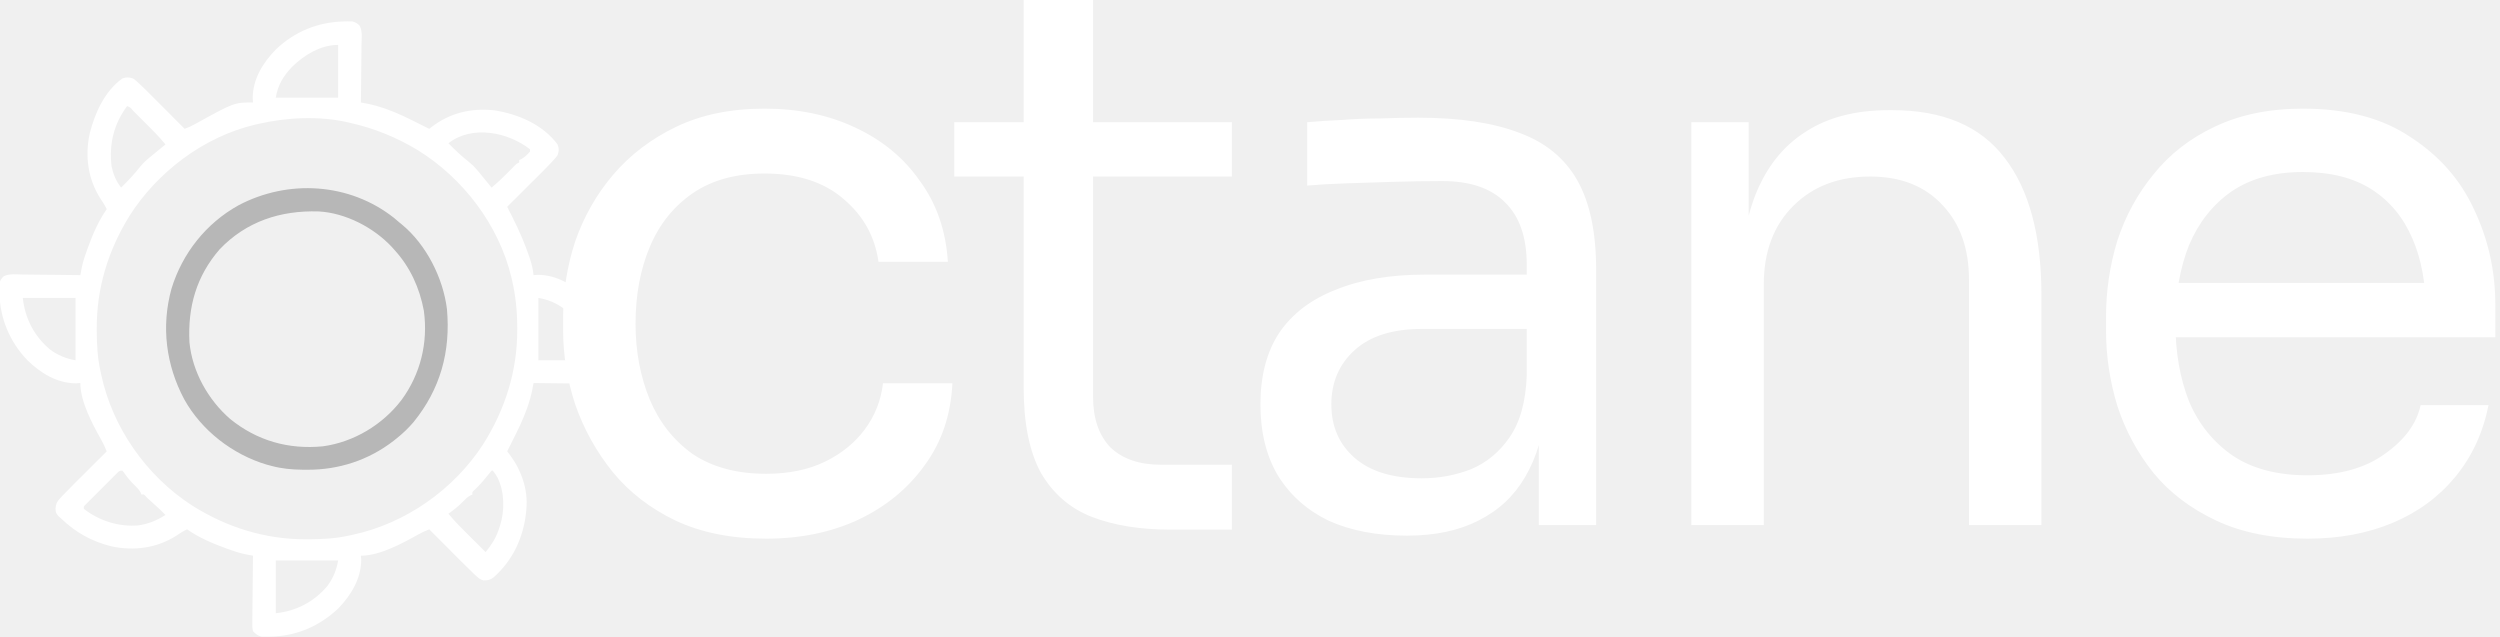
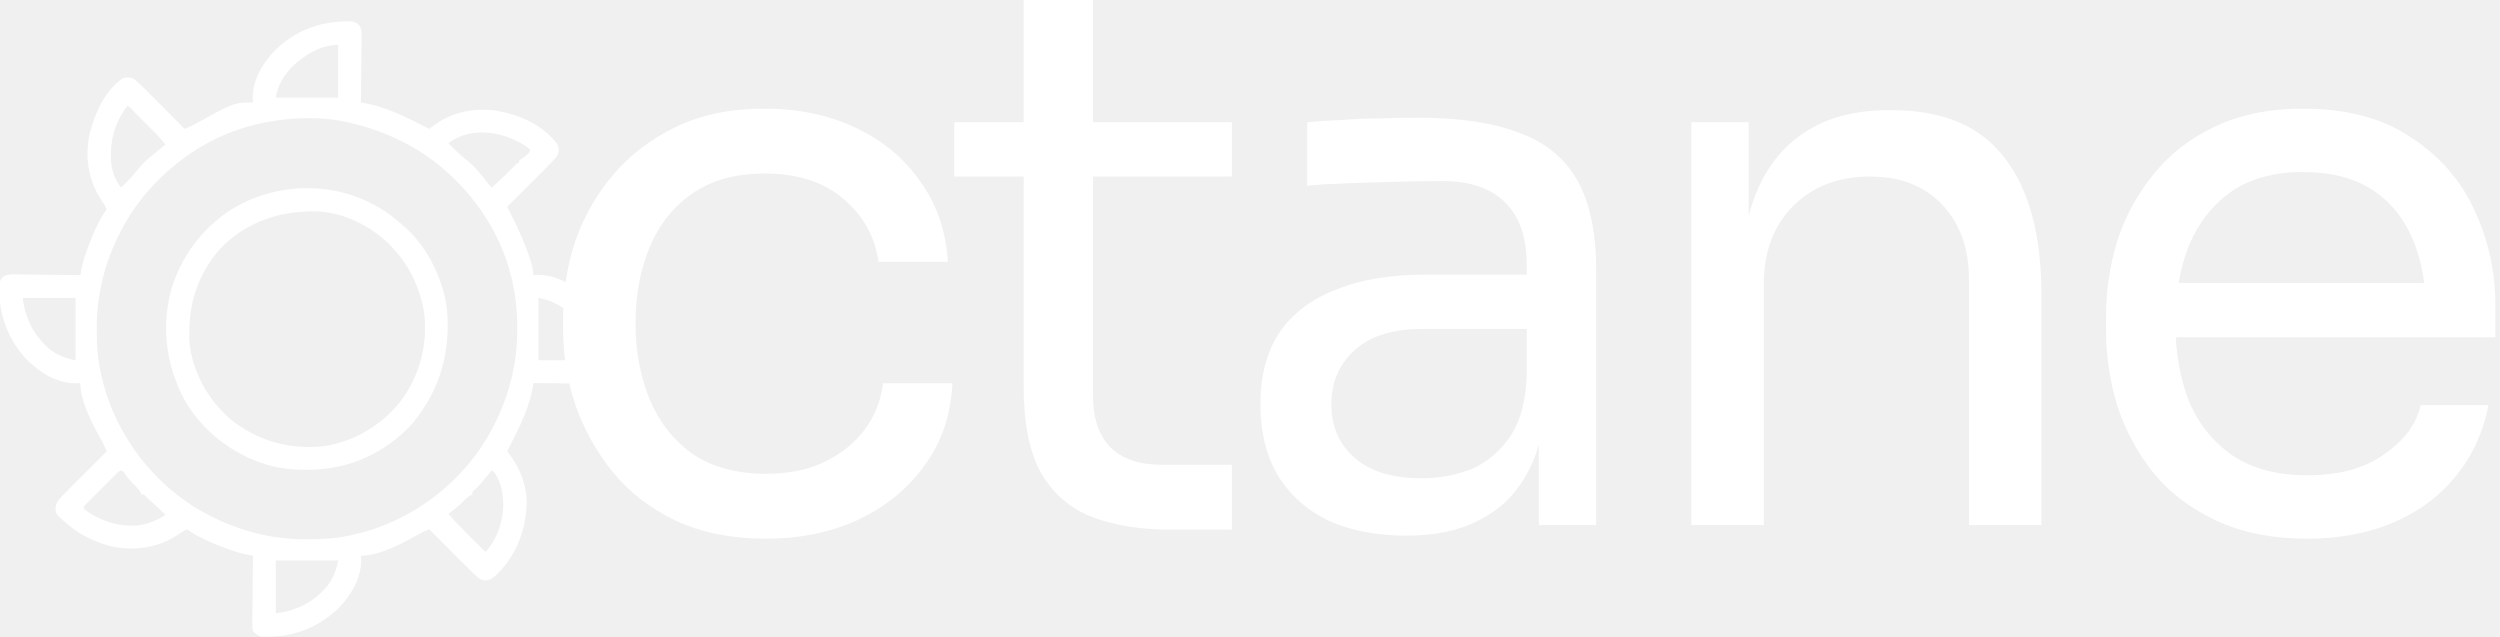
<svg xmlns="http://www.w3.org/2000/svg" width="338" height="86" viewBox="0 0 338 86" fill="none">
  <path d="M103.572 72.828C98.88 72.828 94.8 72.012 91.332 70.38C87.932 68.748 85.11 66.572 82.866 63.852C80.622 61.064 78.922 58.004 77.766 54.672C76.678 51.34 76.134 48.008 76.134 44.676V42.84C76.134 39.372 76.678 35.972 77.766 32.64C78.922 29.308 80.622 26.316 82.866 23.664C85.178 20.944 88.034 18.768 91.434 17.136C94.834 15.504 98.812 14.688 103.368 14.688C107.924 14.688 112.004 15.538 115.608 17.238C119.28 18.938 122.204 21.352 124.38 24.48C126.624 27.54 127.882 31.178 128.154 35.394H118.77C118.294 31.994 116.73 29.172 114.078 26.928C111.426 24.616 107.856 23.46 103.368 23.46C99.492 23.46 96.262 24.344 93.678 26.112C91.094 27.88 89.156 30.294 87.864 33.354C86.572 36.414 85.926 39.882 85.926 43.758C85.926 47.498 86.572 50.932 87.864 54.06C89.156 57.12 91.094 59.568 93.678 61.404C96.33 63.172 99.628 64.056 103.572 64.056C106.632 64.056 109.284 63.512 111.528 62.424C113.772 61.336 115.574 59.874 116.934 58.038C118.294 56.202 119.11 54.128 119.382 51.816H128.766C128.562 56.1 127.304 59.806 124.992 62.934C122.748 66.062 119.756 68.51 116.016 70.278C112.344 71.978 108.196 72.828 103.572 72.828ZM158.187 71.604C154.107 71.604 150.571 71.026 147.579 69.87C144.655 68.714 142.377 66.742 140.745 63.954C139.181 61.098 138.399 57.256 138.399 52.428V3.57628e-07H147.783V53.652C147.783 56.576 148.565 58.854 150.129 60.486C151.761 62.05 154.039 62.832 156.963 62.832H166.551V71.604H158.187ZM129.015 23.868V16.524H166.551V23.868H129.015ZM208.048 70.992V54.672H206.416V35.802C206.416 32.062 205.43 29.24 203.458 27.336C201.554 25.432 198.732 24.48 194.992 24.48C192.884 24.48 190.708 24.514 188.464 24.582C186.22 24.65 184.078 24.718 182.038 24.786C179.998 24.854 178.23 24.956 176.734 25.092V16.524C178.23 16.388 179.794 16.286 181.426 16.218C183.126 16.082 184.86 16.014 186.628 16.014C188.396 15.946 190.096 15.912 191.728 15.912C197.304 15.912 201.86 16.592 205.396 17.952C208.932 19.244 211.55 21.386 213.25 24.378C214.95 27.37 215.8 31.416 215.8 36.516V70.992H208.048ZM190.198 72.42C186.118 72.42 182.582 71.74 179.59 70.38C176.666 68.952 174.388 66.912 172.756 64.26C171.192 61.608 170.41 58.412 170.41 54.672C170.41 50.796 171.26 47.566 172.96 44.982C174.728 42.398 177.278 40.46 180.61 39.168C183.942 37.808 187.954 37.128 192.646 37.128H207.436V44.472H192.238C188.294 44.472 185.268 45.424 183.16 47.328C181.052 49.232 179.998 51.68 179.998 54.672C179.998 57.664 181.052 60.078 183.16 61.914C185.268 63.75 188.294 64.668 192.238 64.668C194.55 64.668 196.76 64.26 198.868 63.444C200.976 62.56 202.71 61.132 204.07 59.16C205.498 57.12 206.28 54.332 206.416 50.796L209.068 54.672C208.728 58.548 207.776 61.812 206.212 64.464C204.716 67.048 202.608 69.02 199.888 70.38C197.236 71.74 194.006 72.42 190.198 72.42ZM228.672 70.992V16.524H236.424V39.882H235.2C235.2 34.51 235.914 29.988 237.342 26.316C238.838 22.576 241.082 19.754 244.074 17.85C247.066 15.878 250.84 14.892 255.396 14.892H255.804C262.672 14.892 267.738 17.034 271.002 21.318C274.334 25.602 276 31.79 276 39.882V70.992H266.208V37.842C266.208 33.626 265.018 30.26 262.638 27.744C260.258 25.16 256.994 23.868 252.846 23.868C248.562 23.868 245.094 25.194 242.442 27.846C239.79 30.498 238.464 34.034 238.464 38.454V70.992H228.672ZM311.97 72.828C307.21 72.828 303.096 72.012 299.628 70.38C296.16 68.748 293.338 66.606 291.162 63.954C288.986 61.234 287.354 58.208 286.266 54.876C285.246 51.544 284.736 48.144 284.736 44.676V42.84C284.736 39.304 285.246 35.87 286.266 32.538C287.354 29.206 288.986 26.214 291.162 23.562C293.338 20.842 296.092 18.7 299.424 17.136C302.824 15.504 306.802 14.688 311.358 14.688C317.274 14.688 322.136 15.98 325.944 18.564C329.82 21.08 332.676 24.344 334.512 28.356C336.416 32.368 337.368 36.652 337.368 41.208V45.594H289.02V38.25H330.228L327.984 42.228C327.984 38.352 327.372 35.02 326.148 32.232C324.924 29.376 323.088 27.166 320.64 25.602C318.192 24.038 315.098 23.256 311.358 23.256C307.482 23.256 304.252 24.14 301.668 25.908C299.152 27.676 297.248 30.09 295.956 33.15C294.732 36.21 294.12 39.746 294.12 43.758C294.12 47.634 294.732 51.136 295.956 54.264C297.248 57.324 299.22 59.772 301.872 61.608C304.524 63.376 307.89 64.26 311.97 64.26C316.254 64.26 319.722 63.308 322.374 61.404C325.094 59.5 326.726 57.29 327.27 54.774H336.45C335.702 58.514 334.206 61.744 331.962 64.464C329.718 67.184 326.896 69.258 323.496 70.686C320.096 72.114 316.254 72.828 311.97 72.828Z" fill="white" />
  <path d="M46.475 2.901C46.612 2.896 46.75 2.892 46.892 2.888C47.023 2.888 47.153 2.889 47.287 2.89C47.402 2.89 47.517 2.89 47.636 2.89C48.047 3.01 48.343 3.168 48.634 3.485C49.03 4.264 48.891 5.227 48.874 6.08C48.873 6.304 48.871 6.529 48.871 6.753C48.867 7.341 48.86 7.929 48.851 8.517C48.842 9.118 48.839 9.719 48.834 10.32C48.826 11.498 48.812 12.676 48.795 13.853C48.904 13.875 49.013 13.896 49.126 13.918C49.27 13.946 49.414 13.975 49.563 14.004C49.706 14.032 49.848 14.06 49.995 14.088C50.598 14.216 51.179 14.388 51.764 14.583C51.886 14.623 52.007 14.664 52.133 14.706C53.727 15.259 55.231 16.017 56.738 16.771C56.866 16.835 56.994 16.899 57.126 16.965C57.429 17.116 57.732 17.268 58.035 17.42C58.141 17.335 58.248 17.251 58.357 17.165C60.882 15.235 63.718 14.584 66.85 14.917C70.085 15.435 73.377 16.831 75.381 19.527C75.606 20.094 75.585 20.419 75.381 20.986C75.161 21.289 75.161 21.289 74.886 21.592C74.784 21.705 74.681 21.818 74.576 21.934C74.026 22.517 73.463 23.086 72.894 23.651C72.77 23.775 72.645 23.899 72.517 24.027C72.125 24.419 71.731 24.81 71.338 25.201C71.07 25.468 70.802 25.736 70.534 26.003C69.88 26.655 69.227 27.306 68.572 27.957C68.659 28.129 68.746 28.302 68.835 28.479C68.951 28.711 69.068 28.942 69.184 29.174C69.269 29.343 69.269 29.343 69.356 29.516C70.202 31.202 70.947 32.907 71.551 34.694C71.592 34.814 71.632 34.934 71.674 35.057C71.908 35.771 72.054 36.451 72.139 37.197C72.333 37.184 72.526 37.17 72.726 37.157C75.308 37.169 77.525 38.546 79.312 40.298C81.722 42.815 83.021 46.005 83.091 49.467C83.096 49.605 83.1 49.742 83.105 49.884C83.103 50.08 83.103 50.08 83.102 50.279C83.102 50.394 83.102 50.509 83.102 50.628C82.982 51.038 82.824 51.334 82.507 51.626C81.728 52.022 80.765 51.883 79.912 51.866C79.688 51.865 79.463 51.863 79.239 51.863C78.651 51.859 78.063 51.852 77.475 51.843C76.874 51.834 76.273 51.831 75.672 51.827C74.494 51.818 73.316 51.804 72.139 51.787C72.107 51.951 72.107 51.951 72.074 52.118C72.046 52.262 72.017 52.406 71.988 52.555C71.96 52.698 71.932 52.84 71.904 52.987C71.776 53.59 71.604 54.171 71.409 54.755C71.369 54.877 71.328 54.999 71.286 55.125C70.733 56.719 69.975 58.224 69.221 59.73C69.157 59.858 69.093 59.986 69.027 60.118C68.876 60.421 68.724 60.724 68.572 61.027C68.656 61.133 68.741 61.239 68.828 61.349C70.44 63.459 71.418 66.112 71.166 68.808C71.153 68.97 71.14 69.132 71.126 69.298C70.745 72.736 69.32 75.777 66.703 78.087C66.248 78.412 65.905 78.496 65.344 78.466C64.926 78.351 64.72 78.176 64.4 77.883C64.288 77.78 64.175 77.677 64.059 77.57C63.477 77.018 62.907 76.455 62.341 75.886C62.217 75.762 62.093 75.638 61.965 75.509C61.573 75.117 61.182 74.724 60.791 74.33C60.524 74.062 60.256 73.794 59.989 73.526C59.337 72.872 58.686 72.219 58.035 71.564C57.482 71.779 56.971 72.021 56.454 72.312C54.305 73.515 51.305 75.131 48.795 75.131C48.808 75.325 48.822 75.519 48.835 75.718C48.82 78.233 47.475 80.433 45.789 82.209C43.212 84.659 40.069 86.019 36.525 86.073C36.319 86.078 36.319 86.078 36.108 86.082C35.977 86.081 35.847 86.079 35.713 86.078C35.598 86.077 35.483 86.077 35.364 86.076C34.847 85.951 34.582 85.714 34.205 85.344C34.108 84.878 34.108 84.878 34.113 84.332C34.113 84.128 34.113 83.924 34.113 83.713C34.117 83.491 34.122 83.268 34.126 83.046C34.127 82.818 34.129 82.59 34.129 82.362C34.133 81.763 34.14 81.164 34.149 80.565C34.158 79.953 34.161 79.341 34.166 78.729C34.174 77.53 34.188 76.33 34.205 75.131C34.097 75.11 33.989 75.089 33.877 75.068C33.662 75.026 33.662 75.026 33.442 74.983C33.3 74.955 33.159 74.928 33.013 74.9C32.342 74.754 31.701 74.539 31.054 74.31C30.916 74.261 30.779 74.213 30.637 74.163C28.781 73.49 26.909 72.704 25.289 71.564C24.77 71.807 24.314 72.104 23.84 72.425C21.189 74.114 18.122 74.513 15.072 73.868C12.414 73.204 10.235 72.003 8.268 70.105C8.147 69.998 8.027 69.891 7.903 69.78C7.581 69.414 7.519 69.25 7.508 68.768C7.549 68.143 7.685 67.845 8.109 67.387C8.212 67.275 8.315 67.163 8.421 67.047C8.976 66.469 9.537 65.898 10.106 65.333C10.23 65.209 10.354 65.085 10.483 64.957C10.875 64.565 11.268 64.174 11.662 63.783C11.93 63.516 12.198 63.248 12.466 62.981C13.12 62.329 13.774 61.678 14.428 61.027C14.213 60.474 13.971 59.963 13.68 59.446C12.477 57.297 10.861 54.297 10.861 51.787C10.667 51.8 10.473 51.814 10.274 51.827C7.692 51.815 5.475 50.438 3.688 48.686C1.278 46.169 -0.021 42.979 -0.091 39.517C-0.096 39.38 -0.1 39.242 -0.104 39.1C-0.104 38.969 -0.103 38.839 -0.102 38.705C-0.102 38.59 -0.102 38.475 -0.102 38.356C0.018 37.946 0.176 37.65 0.493 37.358C1.272 36.962 2.235 37.101 3.088 37.118C3.312 37.119 3.537 37.121 3.761 37.121C4.349 37.124 4.937 37.132 5.525 37.141C6.126 37.15 6.727 37.153 7.328 37.157C8.506 37.166 9.684 37.18 10.861 37.197C10.882 37.089 10.903 36.981 10.924 36.869C10.952 36.725 10.98 36.582 11.009 36.434C11.05 36.221 11.05 36.221 11.092 36.005C11.238 35.334 11.453 34.693 11.682 34.046C11.731 33.908 11.779 33.771 11.829 33.629C12.502 31.773 13.289 29.901 14.428 28.281C14.185 27.762 13.888 27.306 13.566 26.832C11.882 24.186 11.473 21.114 12.124 18.069C12.825 15.283 14.132 12.355 16.535 10.611C17.088 10.409 17.439 10.432 17.994 10.611C18.299 10.829 18.299 10.829 18.601 11.105C18.714 11.207 18.826 11.31 18.942 11.416C19.524 11.967 20.094 12.529 20.659 13.098C20.783 13.222 20.907 13.347 21.035 13.475C21.427 13.867 21.818 14.261 22.209 14.654C22.476 14.922 22.744 15.19 23.011 15.458C23.663 16.112 24.314 16.765 24.965 17.42C25.447 17.233 25.905 17.038 26.355 16.785C31.657 13.853 31.657 13.853 34.205 13.853C34.192 13.659 34.178 13.466 34.165 13.266C34.177 10.684 35.554 8.467 37.306 6.68C39.823 4.27 43.013 2.971 46.475 2.901ZM39.495 9.033C38.297 10.278 37.572 11.486 37.285 13.205C40.067 13.205 42.849 13.205 45.715 13.205C45.715 10.851 45.715 8.497 45.715 6.072C43.357 6.072 41.127 7.426 39.495 9.033ZM17.184 14.34C15.374 16.808 14.749 19.402 15.076 22.445C15.299 23.543 15.685 24.479 16.373 25.363C17.297 24.469 18.18 23.519 18.976 22.508C19.256 22.163 19.532 21.882 19.869 21.594C19.979 21.499 20.09 21.405 20.203 21.307C20.921 20.708 21.645 20.116 22.371 19.527C21.514 18.478 20.561 17.53 19.602 16.575C19.319 16.292 19.036 16.009 18.753 15.725C18.573 15.545 18.394 15.366 18.214 15.186C18.087 15.059 18.087 15.059 17.957 14.928C17.627 14.521 17.627 14.521 17.184 14.34ZM34.853 16.771C34.731 16.799 34.609 16.827 34.483 16.855C27.553 18.492 21.261 23.25 17.477 29.233C14.616 33.881 13.052 38.967 13.08 44.441C13.081 44.562 13.081 44.683 13.081 44.808C13.089 46.687 13.194 48.493 13.617 50.328C13.655 50.507 13.655 50.507 13.694 50.689C15.221 57.828 19.804 64.339 25.916 68.309C30.639 71.295 35.843 72.94 41.449 72.912C41.57 72.912 41.691 72.911 41.816 72.911C43.695 72.903 45.501 72.798 47.336 72.375C47.455 72.35 47.574 72.324 47.697 72.298C54.836 70.771 61.347 66.188 65.317 60.076C68.291 55.372 69.945 50.18 69.93 44.593C69.93 44.414 69.93 44.414 69.93 44.231C69.924 42.055 69.718 39.969 69.221 37.846C69.192 37.721 69.163 37.598 69.134 37.47C67.431 30.398 62.587 24.063 56.431 20.267C53.579 18.555 50.58 17.342 47.336 16.609C47.221 16.582 47.106 16.555 46.987 16.527C43.103 15.65 38.706 15.873 34.853 16.771ZM60.629 19.365C61.523 20.289 62.473 21.172 63.484 21.968C63.829 22.248 64.11 22.523 64.398 22.86C64.493 22.971 64.587 23.082 64.685 23.195C65.284 23.913 65.876 24.637 66.465 25.363C67.282 24.68 68.041 23.965 68.785 23.205C68.983 23.003 69.182 22.801 69.381 22.599C69.467 22.511 69.553 22.423 69.642 22.332C69.869 22.121 69.869 22.121 70.193 21.959C70.193 21.852 70.193 21.745 70.193 21.635C70.284 21.598 70.374 21.561 70.467 21.523C70.949 21.25 71.283 20.91 71.652 20.5C71.652 20.393 71.652 20.286 71.652 20.176C68.651 17.848 63.824 16.88 60.629 19.365ZM3.08 40.277C3.387 43.042 4.583 45.382 6.711 47.211C7.751 48.008 8.926 48.492 10.213 48.707C10.213 45.925 10.213 43.143 10.213 40.277C7.859 40.277 5.505 40.277 3.08 40.277ZM72.787 40.277C72.787 43.059 72.787 45.841 72.787 48.707C75.141 48.707 77.495 48.707 79.92 48.707C79.613 45.942 78.417 43.602 76.289 41.773C75.249 40.976 74.073 40.492 72.787 40.277ZM15.728 64.062C15.582 64.207 15.582 64.207 15.433 64.354C15.328 64.459 15.223 64.565 15.115 64.673C15.008 64.781 14.9 64.888 14.79 64.998C14.562 65.225 14.335 65.453 14.109 65.681C13.761 66.031 13.411 66.379 13.061 66.727C12.84 66.947 12.62 67.168 12.4 67.389C12.295 67.493 12.189 67.598 12.081 67.706C11.985 67.803 11.888 67.901 11.789 68.001C11.704 68.087 11.618 68.172 11.53 68.261C11.313 68.478 11.313 68.478 11.348 68.808C13.419 70.415 16.051 71.25 18.668 71.036C20.046 70.845 21.205 70.371 22.371 69.619C21.715 68.941 21.017 68.315 20.313 67.688C19.939 67.349 19.939 67.349 19.667 67.062C19.462 66.826 19.462 66.826 19.129 66.863C19.088 66.769 19.047 66.674 19.005 66.577C18.782 66.173 18.533 65.922 18.197 65.607C17.636 65.064 17.176 64.501 16.734 63.859C16.668 63.78 16.603 63.702 16.535 63.621C16.102 63.621 16.031 63.76 15.728 64.062ZM66.465 63.621C66.237 63.891 66.016 64.165 65.796 64.442C65.254 65.114 64.701 65.735 64.068 66.322C63.835 66.53 63.835 66.53 63.871 66.863C63.777 66.904 63.682 66.945 63.585 66.987C63.181 67.21 62.93 67.459 62.615 67.795C62.001 68.428 61.346 68.947 60.629 69.457C61.57 70.611 62.633 71.641 63.689 72.689C63.88 72.879 64.07 73.069 64.261 73.259C64.725 73.721 65.19 74.183 65.654 74.644C66.412 73.704 66.993 72.858 67.387 71.706C67.488 71.415 67.488 71.415 67.591 71.117C68.25 69.084 68.229 66.523 67.275 64.594C67.079 64.234 66.885 63.941 66.627 63.621C66.573 63.621 66.52 63.621 66.465 63.621ZM37.285 75.779C37.285 78.133 37.285 80.487 37.285 82.912C40.05 82.605 42.39 81.409 44.219 79.281C45.016 78.241 45.5 77.066 45.715 75.779C42.933 75.779 40.151 75.779 37.285 75.779Z" fill="white" />
-   <path d="M53.253 29.446C53.497 29.651 53.74 29.857 53.982 30.064C54.136 30.189 54.136 30.189 54.293 30.316C57.622 33.042 59.908 37.568 60.43 41.803C60.935 47.548 59.538 52.605 55.906 57.076C55.218 57.874 54.483 58.588 53.658 59.244C53.504 59.367 53.35 59.49 53.191 59.618C49.81 62.223 45.792 63.53 41.541 63.509C41.341 63.509 41.142 63.508 40.936 63.507C39.443 63.488 38.078 63.368 36.637 62.972C36.443 62.921 36.249 62.87 36.049 62.817C31.447 61.442 27.259 58.212 24.915 53.999C22.434 49.347 21.774 44.133 23.187 39.024C24.652 34.246 27.862 30.185 32.249 27.756C38.962 24.206 47.253 24.711 53.253 29.446ZM29.695 33.709C26.544 37.346 25.372 41.504 25.613 46.275C25.996 50.237 28.133 54.057 31.125 56.65C34.751 59.586 38.998 60.793 43.649 60.343C47.834 59.769 51.712 57.437 54.27 54.096C56.848 50.599 57.898 46.328 57.306 42.015C56.733 38.93 55.452 36.11 53.334 33.793C53.213 33.657 53.092 33.52 52.967 33.38C50.498 30.748 46.701 28.775 43.059 28.585C37.924 28.436 33.305 29.927 29.695 33.709Z" fill="#B7B7B7" />
+   <path d="M53.253 29.446C53.497 29.651 53.74 29.857 53.982 30.064C54.136 30.189 54.136 30.189 54.293 30.316C57.622 33.042 59.908 37.568 60.43 41.803C60.935 47.548 59.538 52.605 55.906 57.076C55.218 57.874 54.483 58.588 53.658 59.244C53.504 59.367 53.35 59.49 53.191 59.618C49.81 62.223 45.792 63.53 41.541 63.509C41.341 63.509 41.142 63.508 40.936 63.507C39.443 63.488 38.078 63.368 36.637 62.972C36.443 62.921 36.249 62.87 36.049 62.817C31.447 61.442 27.259 58.212 24.915 53.999C22.434 49.347 21.774 44.133 23.187 39.024C24.652 34.246 27.862 30.185 32.249 27.756C38.962 24.206 47.253 24.711 53.253 29.446ZM29.695 33.709C26.544 37.346 25.372 41.504 25.613 46.275C25.996 50.237 28.133 54.057 31.125 56.65C34.751 59.586 38.998 60.793 43.649 60.343C47.834 59.769 51.712 57.437 54.27 54.096C56.848 50.599 57.898 46.328 57.306 42.015C56.733 38.93 55.452 36.11 53.334 33.793C53.213 33.657 53.092 33.52 52.967 33.38C50.498 30.748 46.701 28.775 43.059 28.585C37.924 28.436 33.305 29.927 29.695 33.709Z" fill="#FFFFFF" />
</svg>
